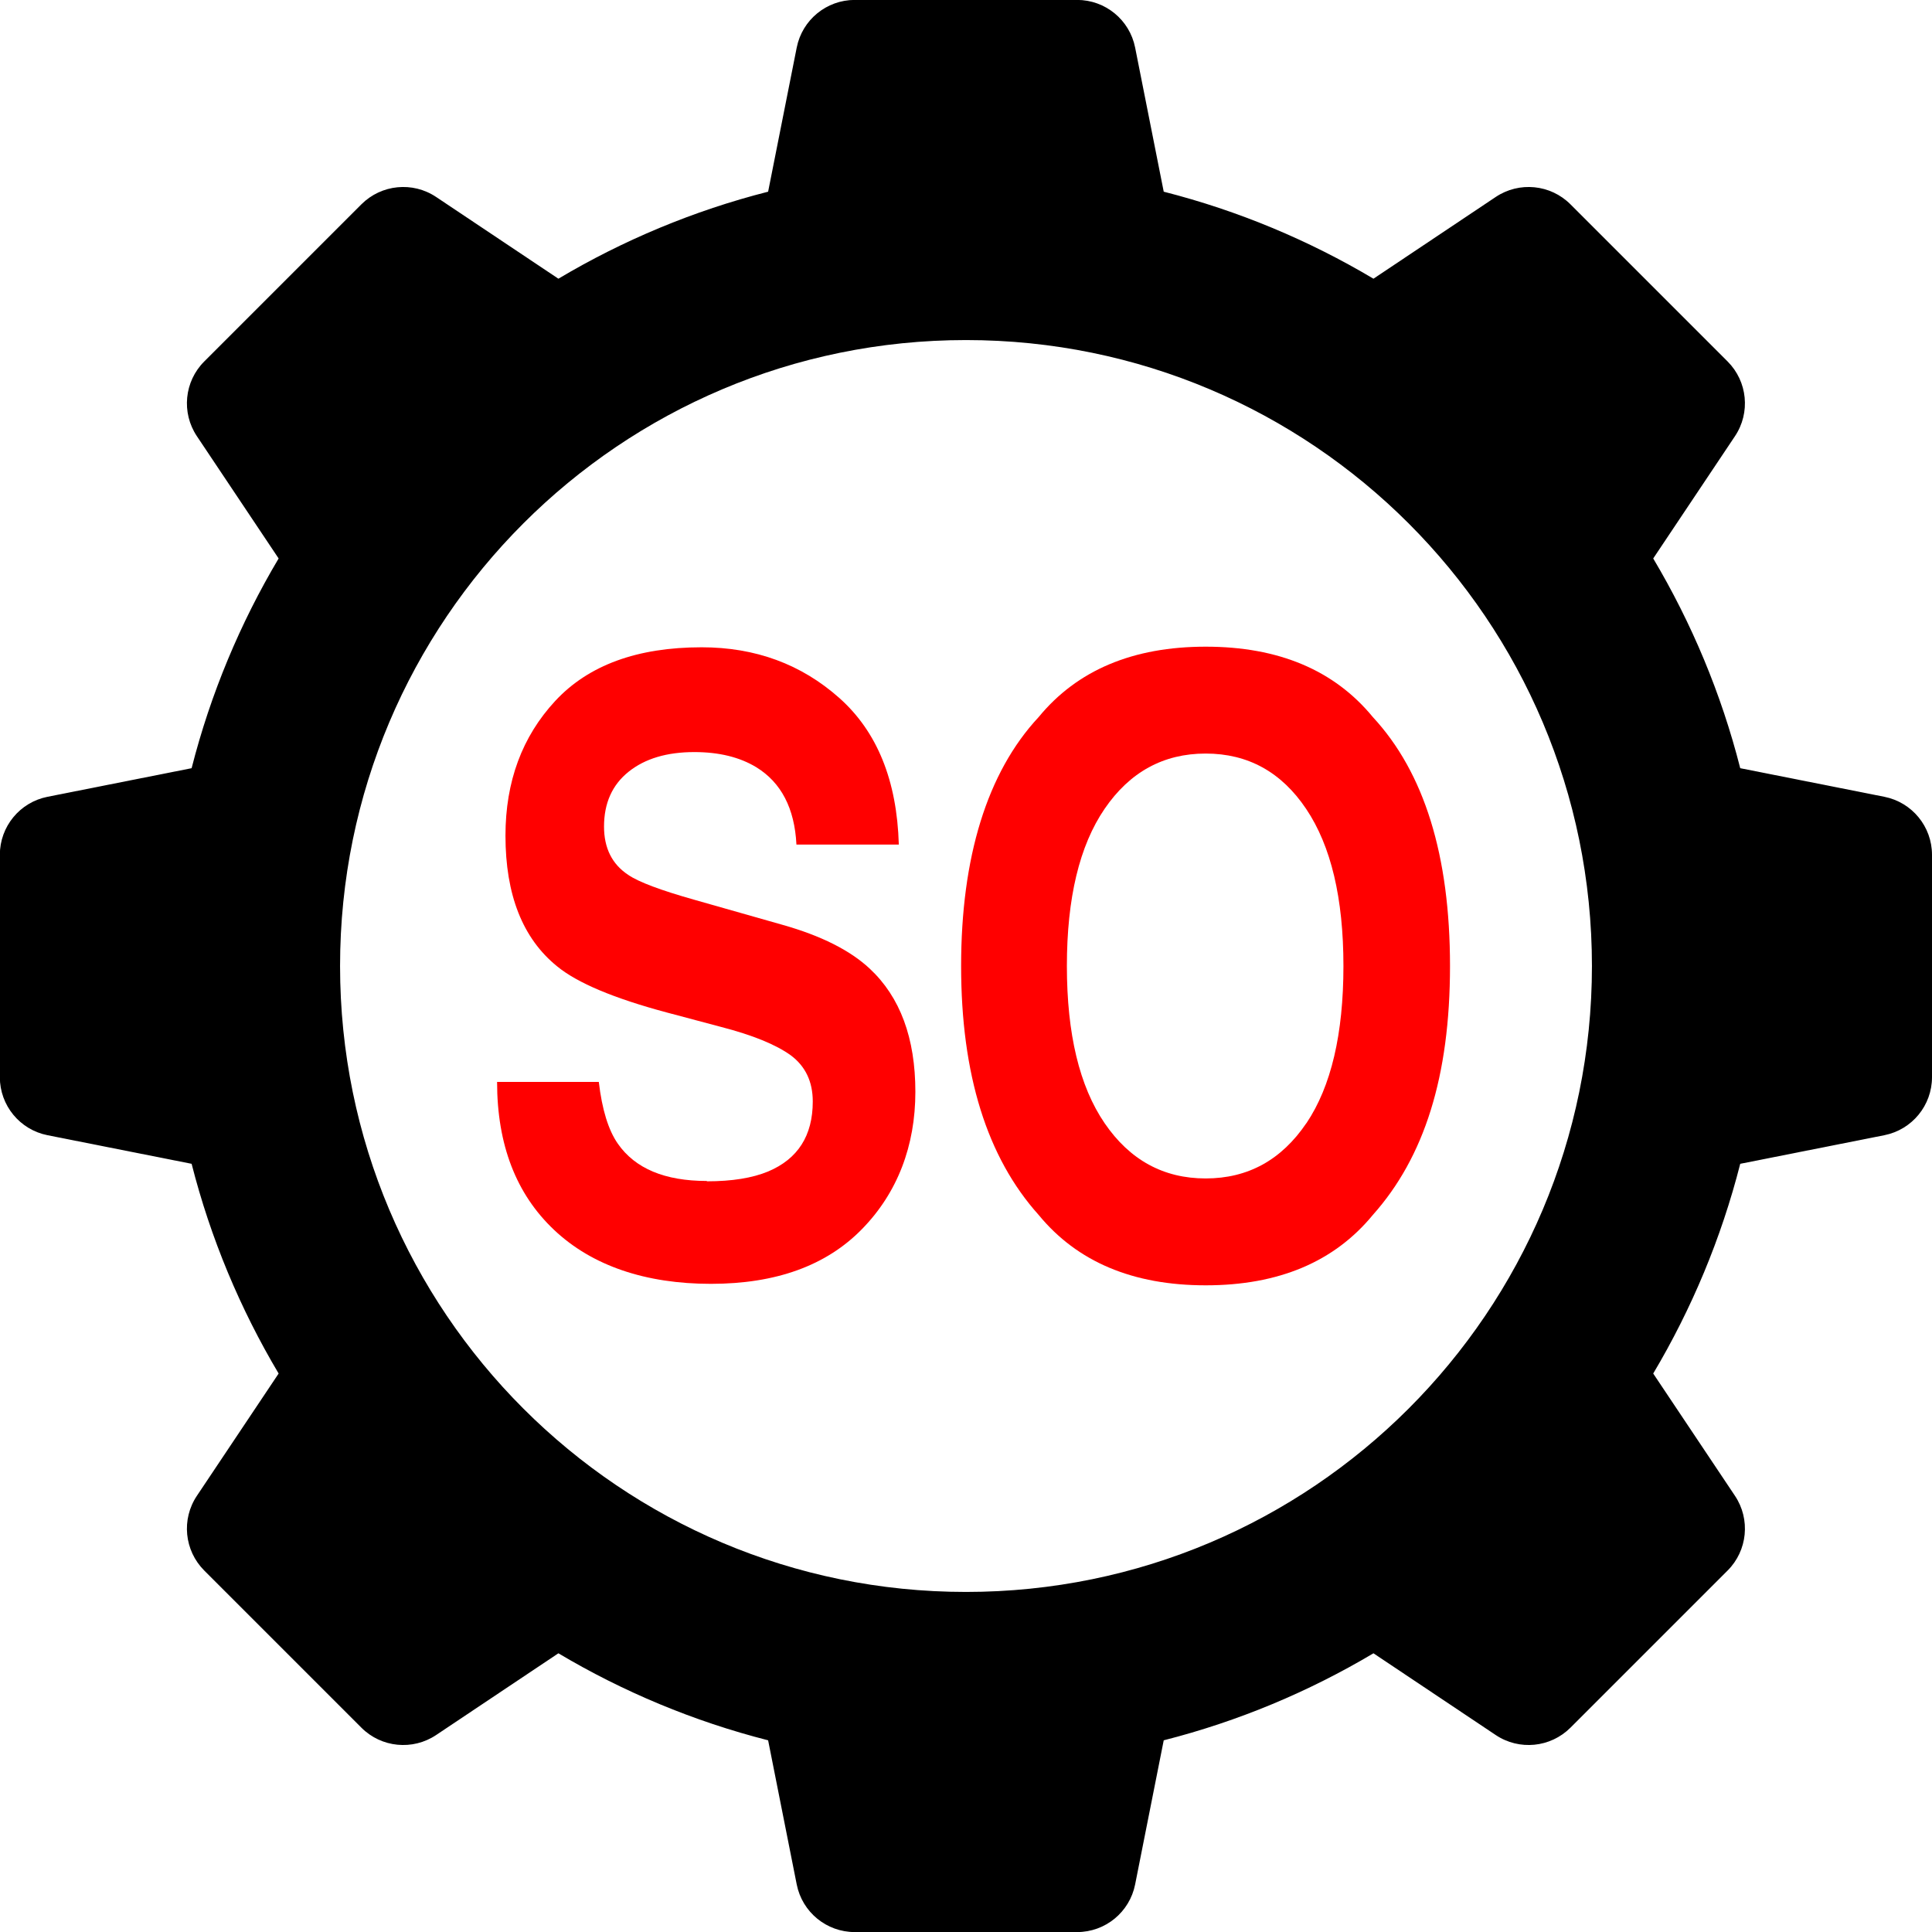
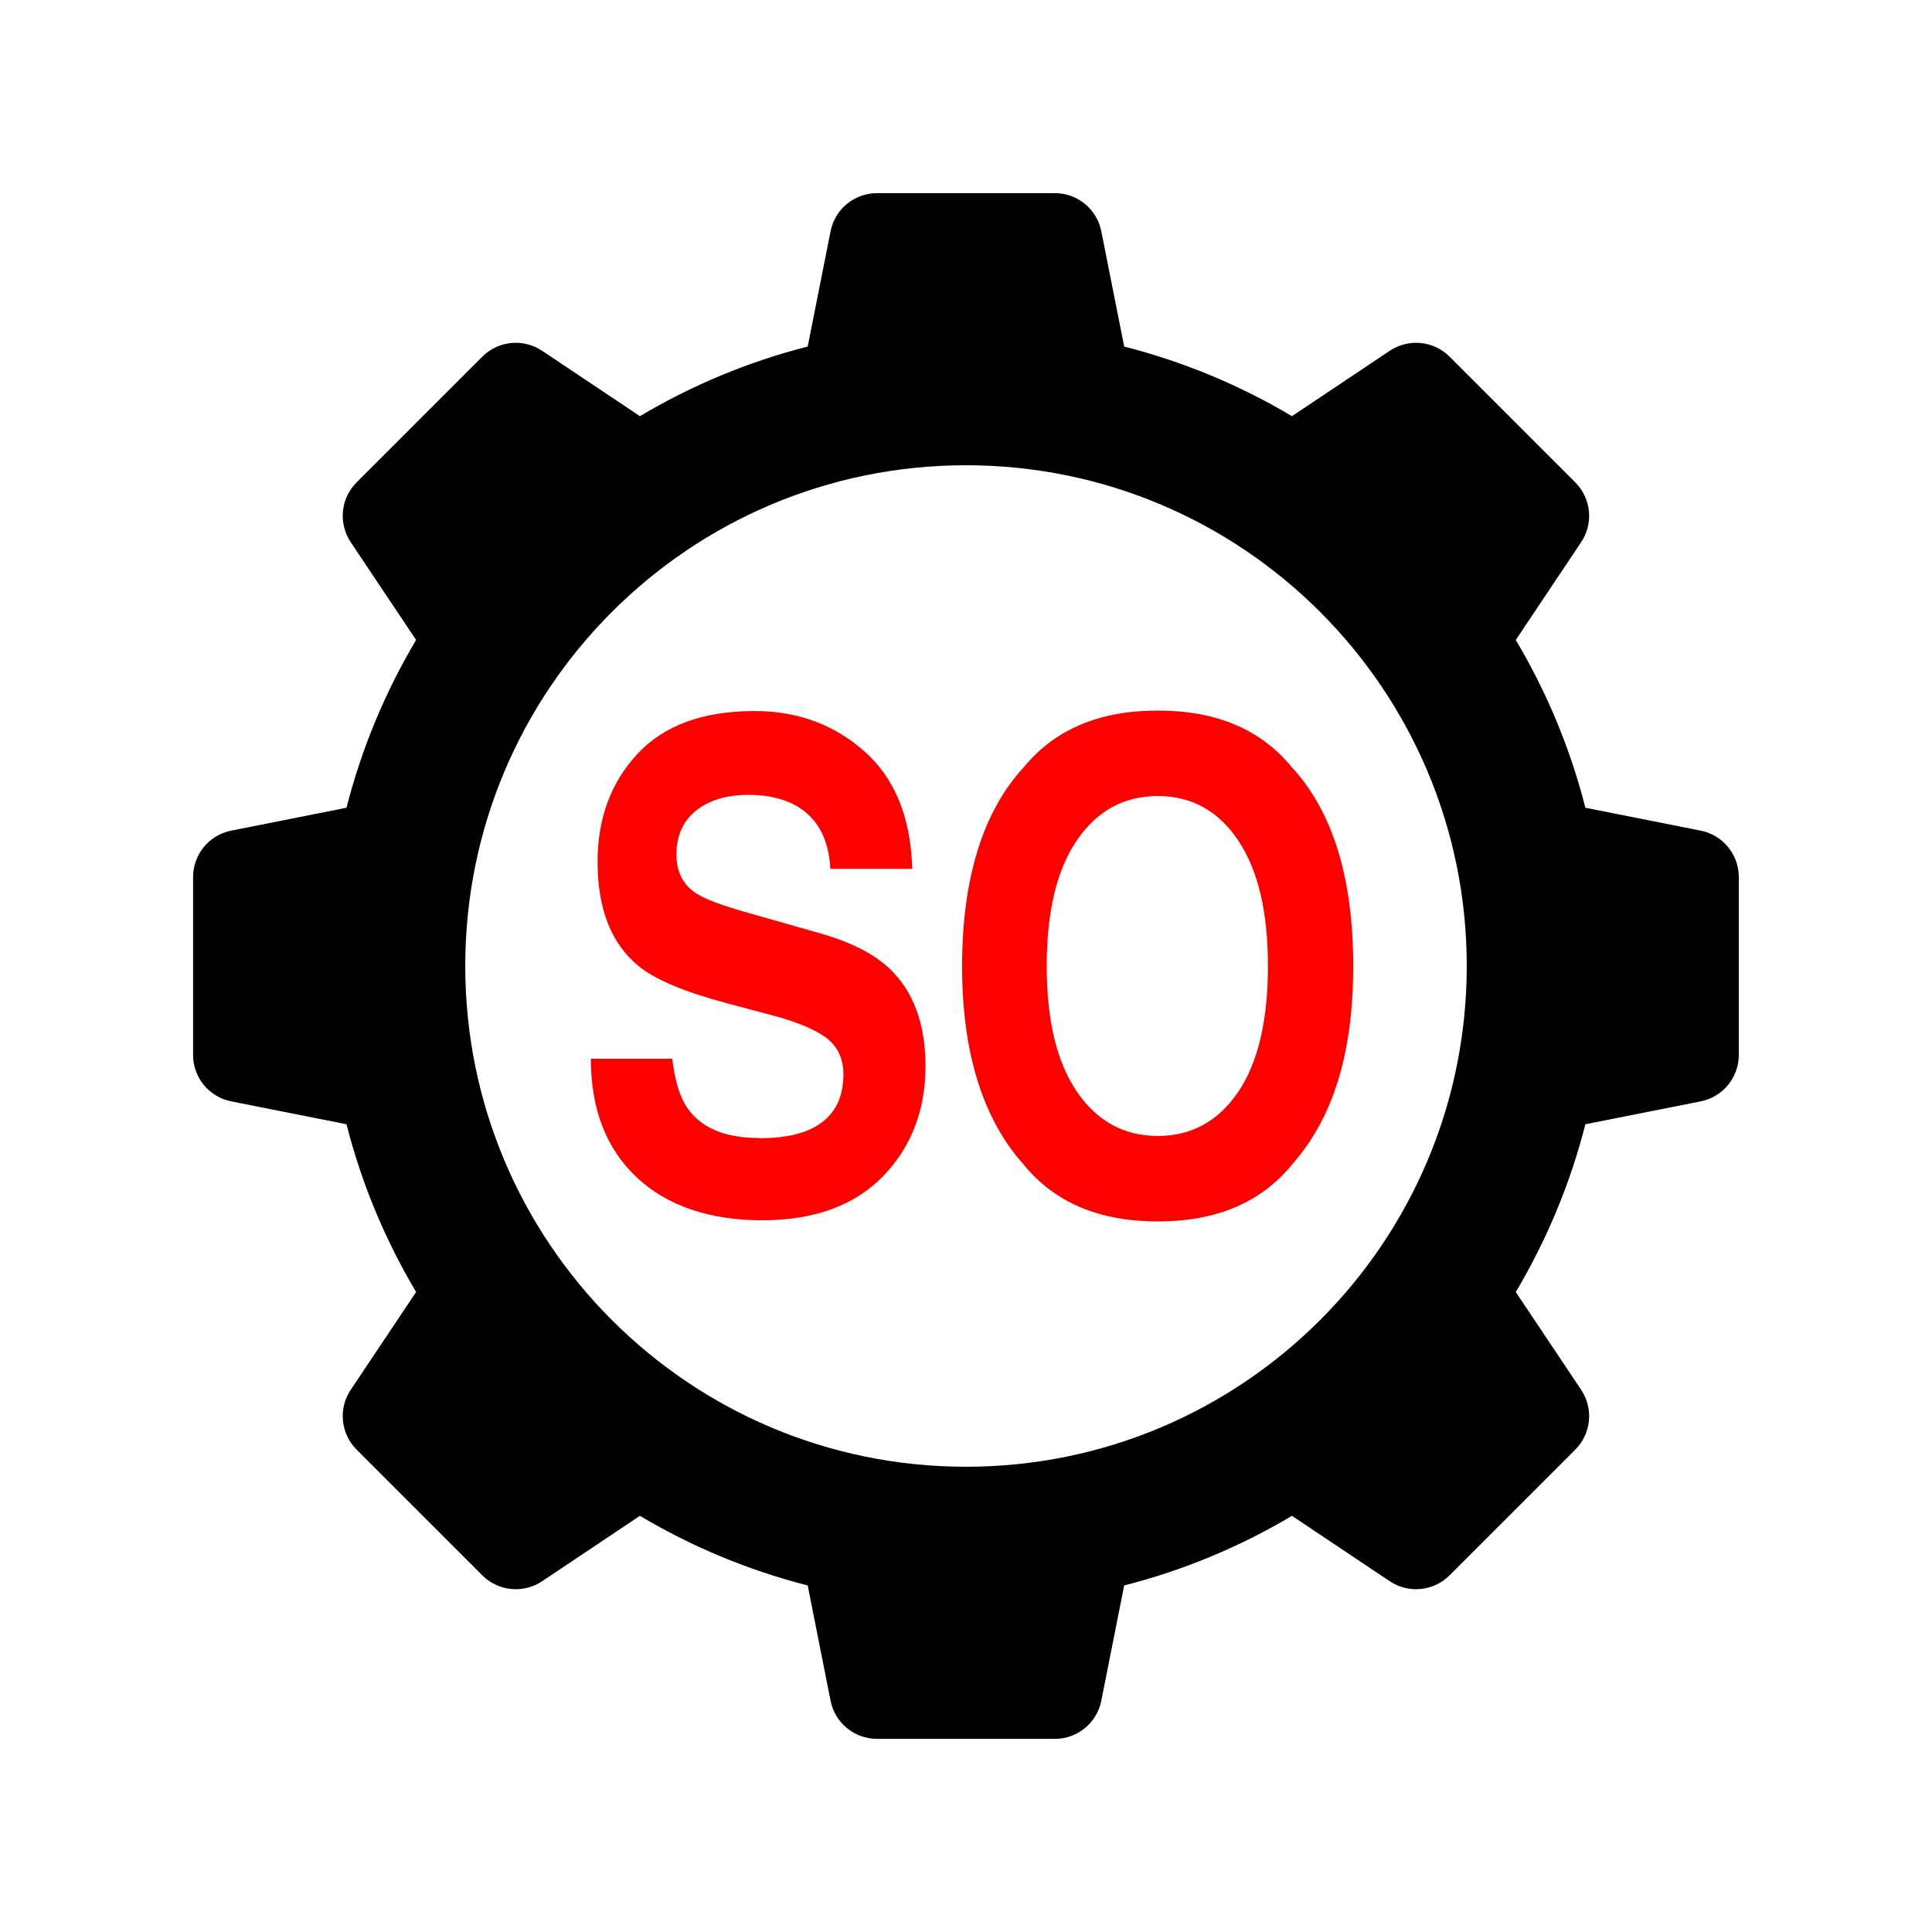
<svg xmlns="http://www.w3.org/2000/svg" viewBox="0 0 256 256">
  <defs>
    <style>
      .gear {fill: #000;}
      .font {fill: #f00;}
    </style>
  </defs>
-   <g id="icon_gear">
-     <path class="gear" d="M249.69,105.58l-19.1-3.79c-2.52-9.9-6.44-19.23-11.53-27.79l10.83-16.2c2.08-3.11,1.67-7.25-.97-9.9l-20.83-20.83c-2.64-2.64-6.79-3.05-9.9-.97l-16.2,10.83c-8.56-5.09-17.9-9.01-27.79-11.53l-3.79-19.1c-.73-3.67-3.95-6.31-7.69-6.31h-29.46c-3.74,0-6.96,2.64-7.69,6.31l-3.79,19.1c-9.9,2.52-19.23,6.44-27.79,11.53l-16.2-10.83c-3.11-2.08-7.25-1.67-9.9.97l-20.83,20.83c-2.64,2.64-3.05,6.79-.97,9.9l10.83,16.2c-5.09,8.56-9.01,17.9-11.53,27.79l-19.1,3.79c-3.67.73-6.31,3.95-6.31,7.69v29.46c0,3.74,2.64,6.96,6.31,7.69l19.1,3.79c2.52,9.9,6.44,19.23,11.53,27.79l-10.83,16.2c-2.08,3.11-1.67,7.25.97,9.9l20.83,20.83c2.64,2.64,6.79,3.05,9.9.97l16.2-10.83c8.56,5.09,17.9,9.01,27.79,11.53l3.79,19.1c.73,3.67,3.95,6.31,7.69,6.31h29.46c3.74,0,6.96-2.64,7.69-6.31l3.79-19.1c9.9-2.52,19.23-6.44,27.79-11.53l16.2,10.83c3.11,2.08,7.25,1.67,9.9-.97l20.83-20.83c2.64-2.64,3.05-6.79.97-9.9l-10.83-16.2c5.09-8.56,9.01-17.9,11.53-27.79l19.1-3.79c3.67-.73,6.31-3.95,6.31-7.69v-29.46c0-3.74-2.64-6.96-6.31-7.69ZM128,210.94c-45.81,0-82.94-37.13-82.94-82.94S82.19,45.06,128,45.06s82.94,37.13,82.94,82.94-37.13,82.94-82.94,82.94Z" />
-   </g>
-   <g id="icon_type" transform="matrix(0.974586, 0, 0, 1.153215, 3.648737, -19.06952)">
-     <g>
-       <path class="font" d="M92.36,152.27c3.42,0,6.19-.38,8.33-1.13,4.05-1.44,6.07-4.12,6.07-8.04,0-2.29-1-4.06-3.01-5.32-2.01-1.22-5.16-2.31-9.46-3.25l-7.34-1.65c-7.21-1.63-12.2-3.4-14.96-5.32-4.67-3.2-7.01-8.2-7.01-15.01,0-6.21,2.26-11.37,6.77-15.48,4.52-4.11,11.15-6.16,19.9-6.16,7.31,0,13.54,1.94,18.7,5.81,5.16,3.87,7.86,9.49,8.11,16.86h-13.92c-.25-4.17-2.07-7.13-5.46-8.89-2.26-1.16-5.07-1.74-8.42-1.74-3.73,0-6.71.75-8.94,2.26-2.23,1.51-3.34,3.61-3.34,6.3,0,2.48,1.1,4.33,3.29,5.55,1.41.82,4.42,1.77,9.03,2.87l11.95,2.87c5.24,1.25,9.19,2.93,11.85,5.03,4.14,3.26,6.21,7.98,6.21,14.16s-2.42,11.6-7.27,15.78c-4.85,4.19-11.69,6.28-20.53,6.28s-16.14-2.06-21.31-6.19c-5.17-4.12-7.76-9.79-7.76-17.01h13.83c.44,3.17,1.3,5.54,2.59,7.1,2.35,2.85,6.38,4.28,12.09,4.28Z" />
-       <path class="font" d="M160.19,164.22c-9.91,0-17.48-2.7-22.72-8.09-7.03-6.62-10.54-16.15-10.54-28.6s3.51-22.23,10.54-28.6c5.24-5.39,12.81-8.09,22.72-8.09s17.48,2.7,22.72,8.09c6.99,6.37,10.49,15.9,10.49,28.6s-3.5,21.98-10.49,28.6c-5.24,5.39-12.81,8.09-22.72,8.09ZM173.88,145.59c3.36-4.23,5.03-10.25,5.03-18.06s-1.69-13.79-5.06-18.04c-3.37-4.25-7.93-6.37-13.67-6.37s-10.32,2.12-13.74,6.35c-3.42,4.23-5.13,10.25-5.13,18.06s1.71,13.83,5.13,18.06c3.42,4.23,8,6.35,13.74,6.35s10.3-2.12,13.69-6.35Z" />
+   <g transform="translate(128 128) scale(0.8) translate(-128 -128)">
+     <g id="icon_gear">
+       <path class="gear" d="M249.69,105.58l-19.1-3.79c-2.52-9.9-6.44-19.23-11.53-27.79l10.83-16.2c2.08-3.11,1.67-7.25-.97-9.9l-20.83-20.83c-2.64-2.64-6.79-3.05-9.9-.97l-16.2,10.83c-8.56-5.09-17.9-9.01-27.79-11.53l-3.79-19.1c-.73-3.67-3.95-6.31-7.69-6.31h-29.46c-3.74,0-6.96,2.64-7.69,6.31l-3.79,19.1c-9.9,2.52-19.23,6.44-27.79,11.53l-16.2-10.83c-3.11-2.08-7.25-1.67-9.9.97l-20.83,20.83c-2.64,2.64-3.05,6.79-.97,9.9l10.83,16.2c-5.09,8.56-9.01,17.9-11.53,27.79l-19.1,3.79c-3.67.73-6.31,3.95-6.31,7.69v29.46c0,3.74,2.64,6.96,6.31,7.69l19.1,3.79c2.52,9.9,6.44,19.23,11.53,27.79l-10.83,16.2c-2.08,3.11-1.67,7.25.97,9.9l20.83,20.83c2.64,2.64,6.79,3.05,9.9.97l16.2-10.83c8.56,5.09,17.9,9.01,27.79,11.53l3.79,19.1c.73,3.67,3.95,6.31,7.69,6.31h29.46c3.74,0,6.96-2.64,7.69-6.31l3.79-19.1c9.9-2.52,19.23-6.44,27.79-11.53l16.2,10.83c3.11,2.08,7.25,1.67,9.9-.97l20.83-20.83c2.64-2.64,3.05-6.79.97-9.9l-10.83-16.2c5.09-8.56,9.01-17.9,11.53-27.79l19.1-3.79c3.67-.73,6.31-3.95,6.31-7.69v-29.46c0-3.74-2.64-6.96-6.31-7.69ZM128,210.94c-45.81,0-82.94-37.13-82.94-82.94S82.19,45.06,128,45.06s82.94,37.13,82.94,82.94-37.13,82.94-82.94,82.94Z" />
+     </g>
+     <g id="icon_type" transform="matrix(0.974586, 0, 0, 1.153215, 3.648737, -19.06952)">
+       <g>
+         <path class="font" d="M92.36,152.27c3.42,0,6.19-.38,8.33-1.13,4.05-1.44,6.07-4.12,6.07-8.04,0-2.29-1-4.06-3.01-5.32-2.01-1.22-5.16-2.31-9.46-3.25l-7.34-1.65c-7.21-1.63-12.2-3.4-14.96-5.32-4.67-3.2-7.01-8.2-7.01-15.01,0-6.21,2.26-11.37,6.77-15.48,4.52-4.11,11.15-6.16,19.9-6.16,7.31,0,13.54,1.94,18.7,5.81,5.16,3.87,7.86,9.49,8.11,16.86h-13.92c-.25-4.17-2.07-7.13-5.46-8.89-2.26-1.16-5.07-1.74-8.42-1.74-3.73,0-6.71.75-8.94,2.26-2.23,1.51-3.34,3.61-3.34,6.3,0,2.48,1.1,4.33,3.29,5.55,1.41.82,4.42,1.77,9.03,2.87l11.95,2.87c5.24,1.25,9.19,2.93,11.85,5.03,4.14,3.26,6.21,7.98,6.21,14.16s-2.42,11.6-7.27,15.78c-4.85,4.19-11.69,6.28-20.53,6.28s-16.14-2.06-21.31-6.19c-5.17-4.12-7.76-9.79-7.76-17.01h13.83c.44,3.17,1.3,5.54,2.59,7.1,2.35,2.85,6.38,4.28,12.09,4.28Z" />
+         <path class="font" d="M160.19,164.22c-9.91,0-17.48-2.7-22.72-8.09-7.03-6.62-10.54-16.15-10.54-28.6s3.51-22.23,10.54-28.6c5.24-5.39,12.81-8.09,22.72-8.09s17.48,2.7,22.72,8.09c6.99,6.37,10.49,15.9,10.49,28.6s-3.5,21.98-10.49,28.6c-5.24,5.39-12.81,8.09-22.72,8.09ZM173.88,145.59c3.36-4.23,5.03-10.25,5.03-18.06s-1.69-13.79-5.06-18.04c-3.37-4.25-7.93-6.37-13.67-6.37s-10.32,2.12-13.74,6.35c-3.42,4.23-5.13,10.25-5.13,18.06s1.71,13.83,5.13,18.06c3.42,4.23,8,6.35,13.74,6.35s10.3-2.12,13.69-6.35Z" />
+       </g>
    </g>
  </g>
</svg>
